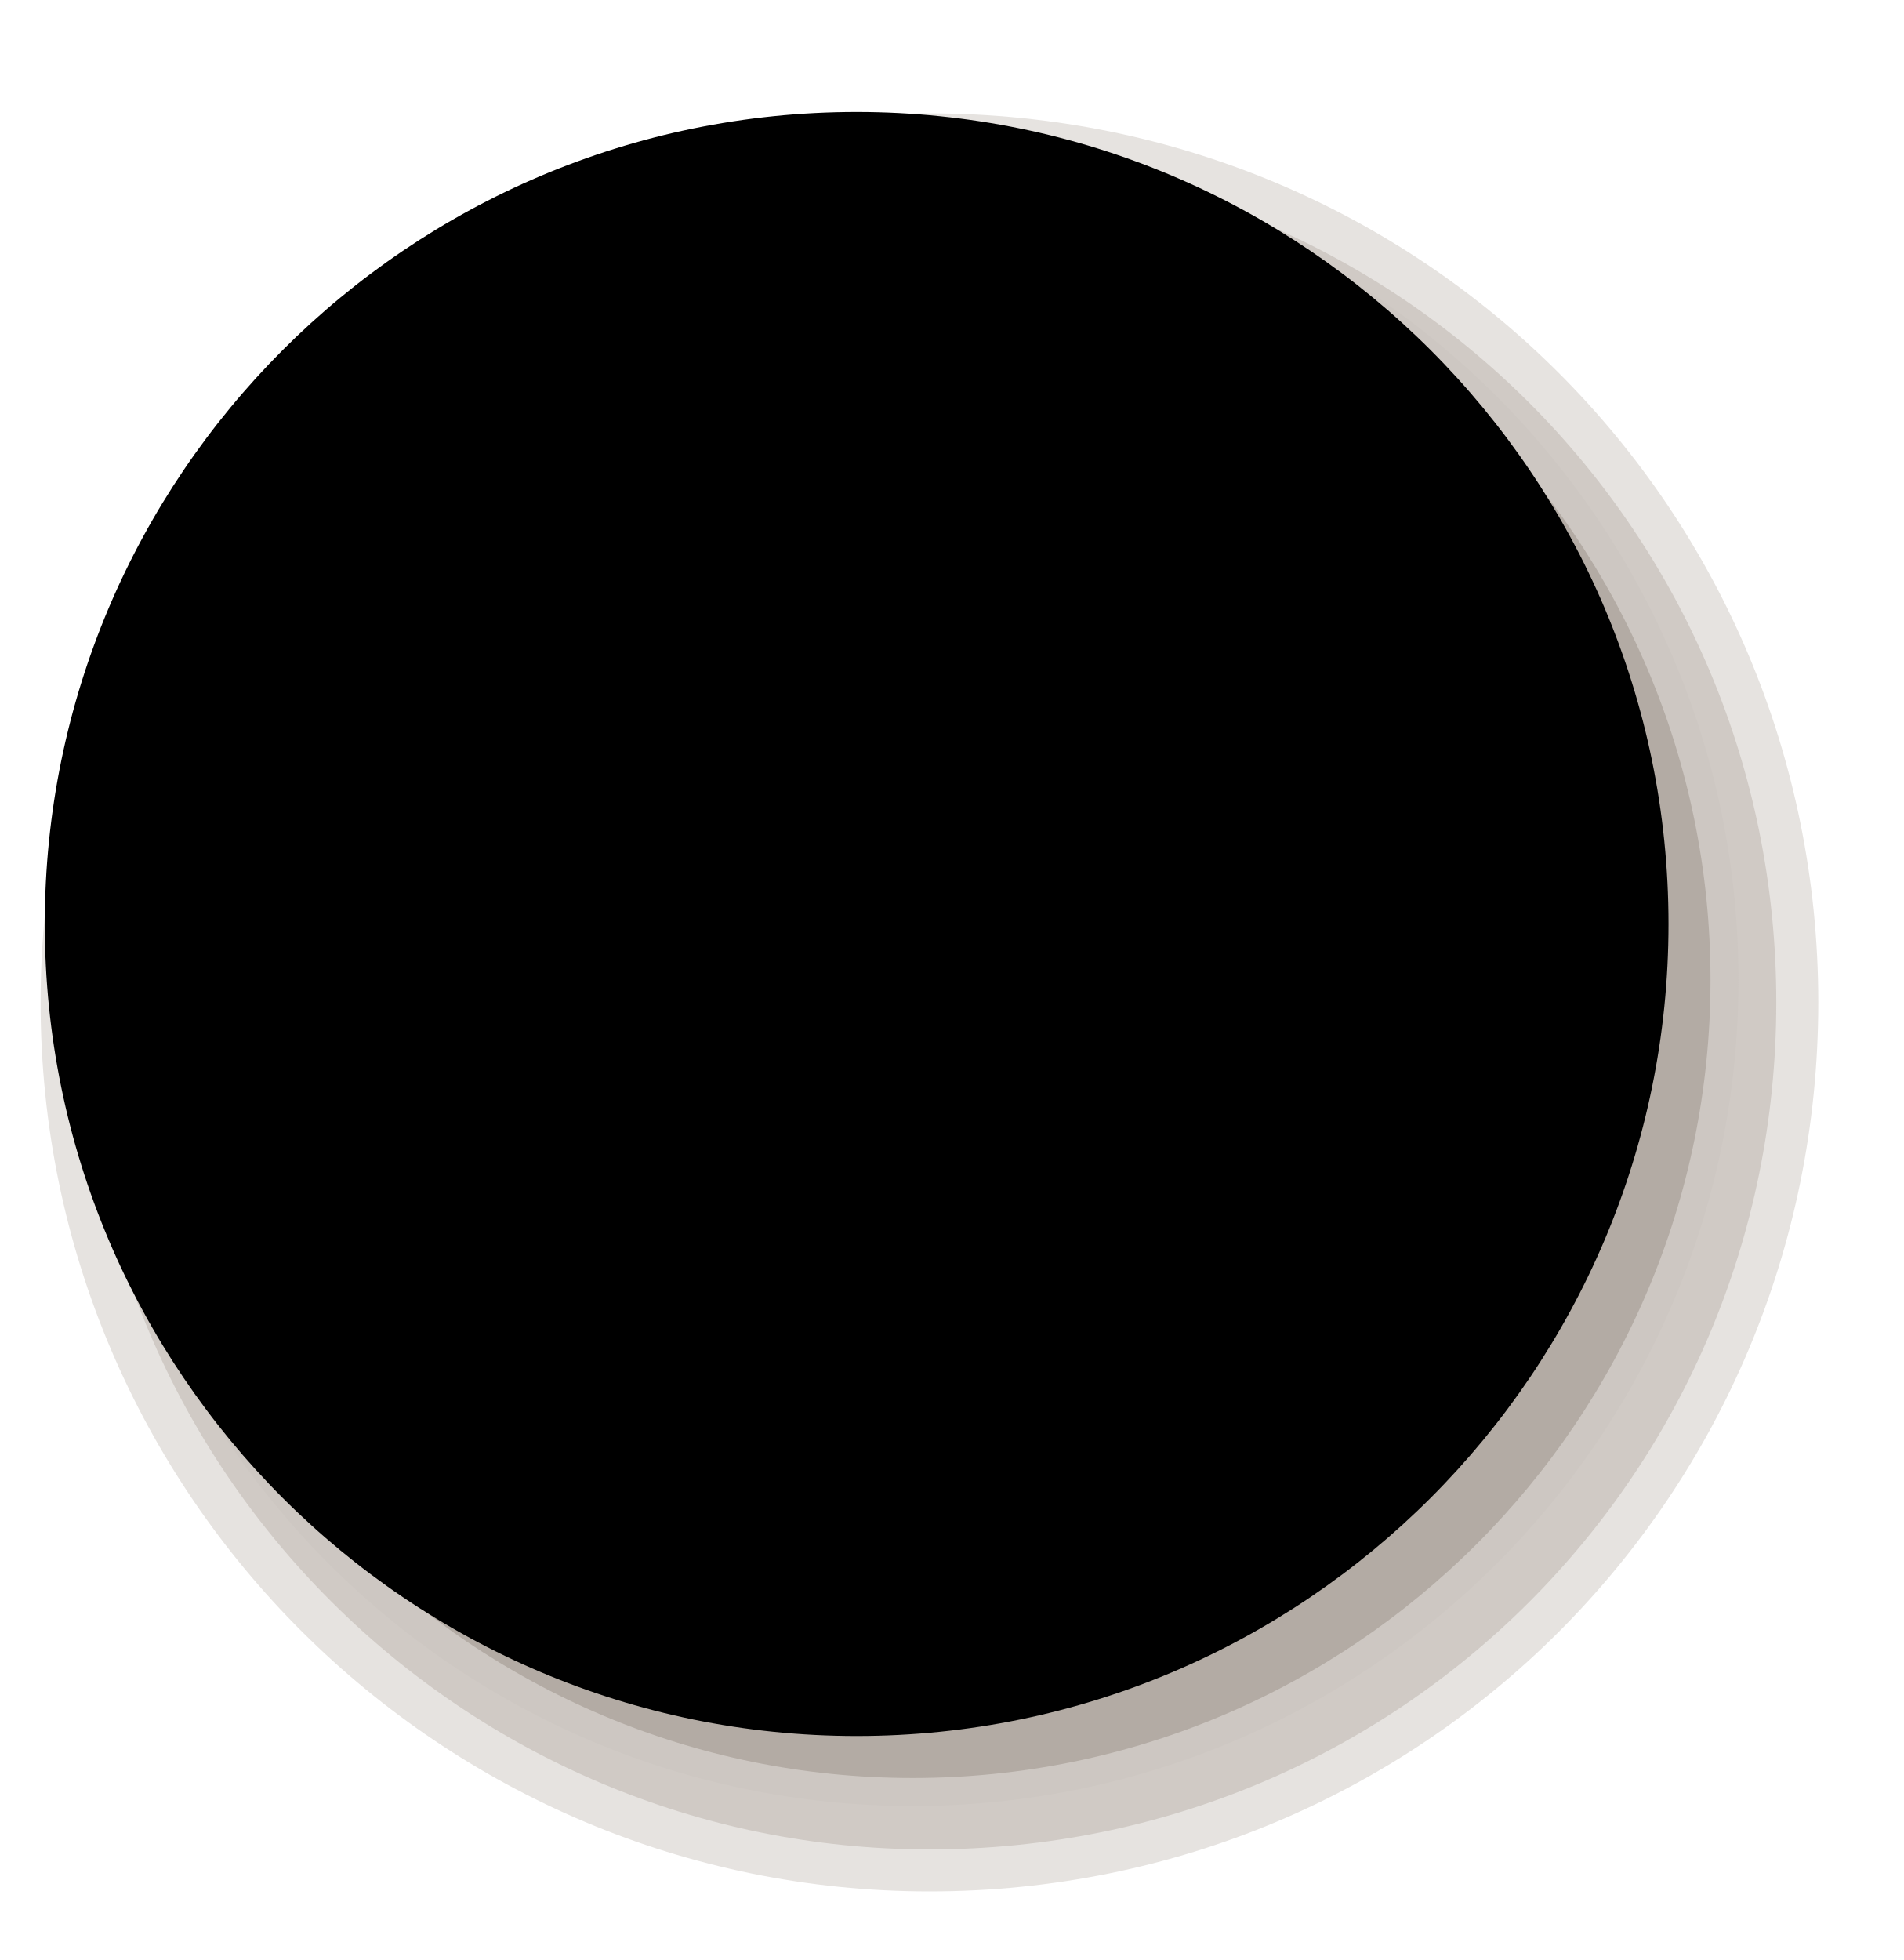
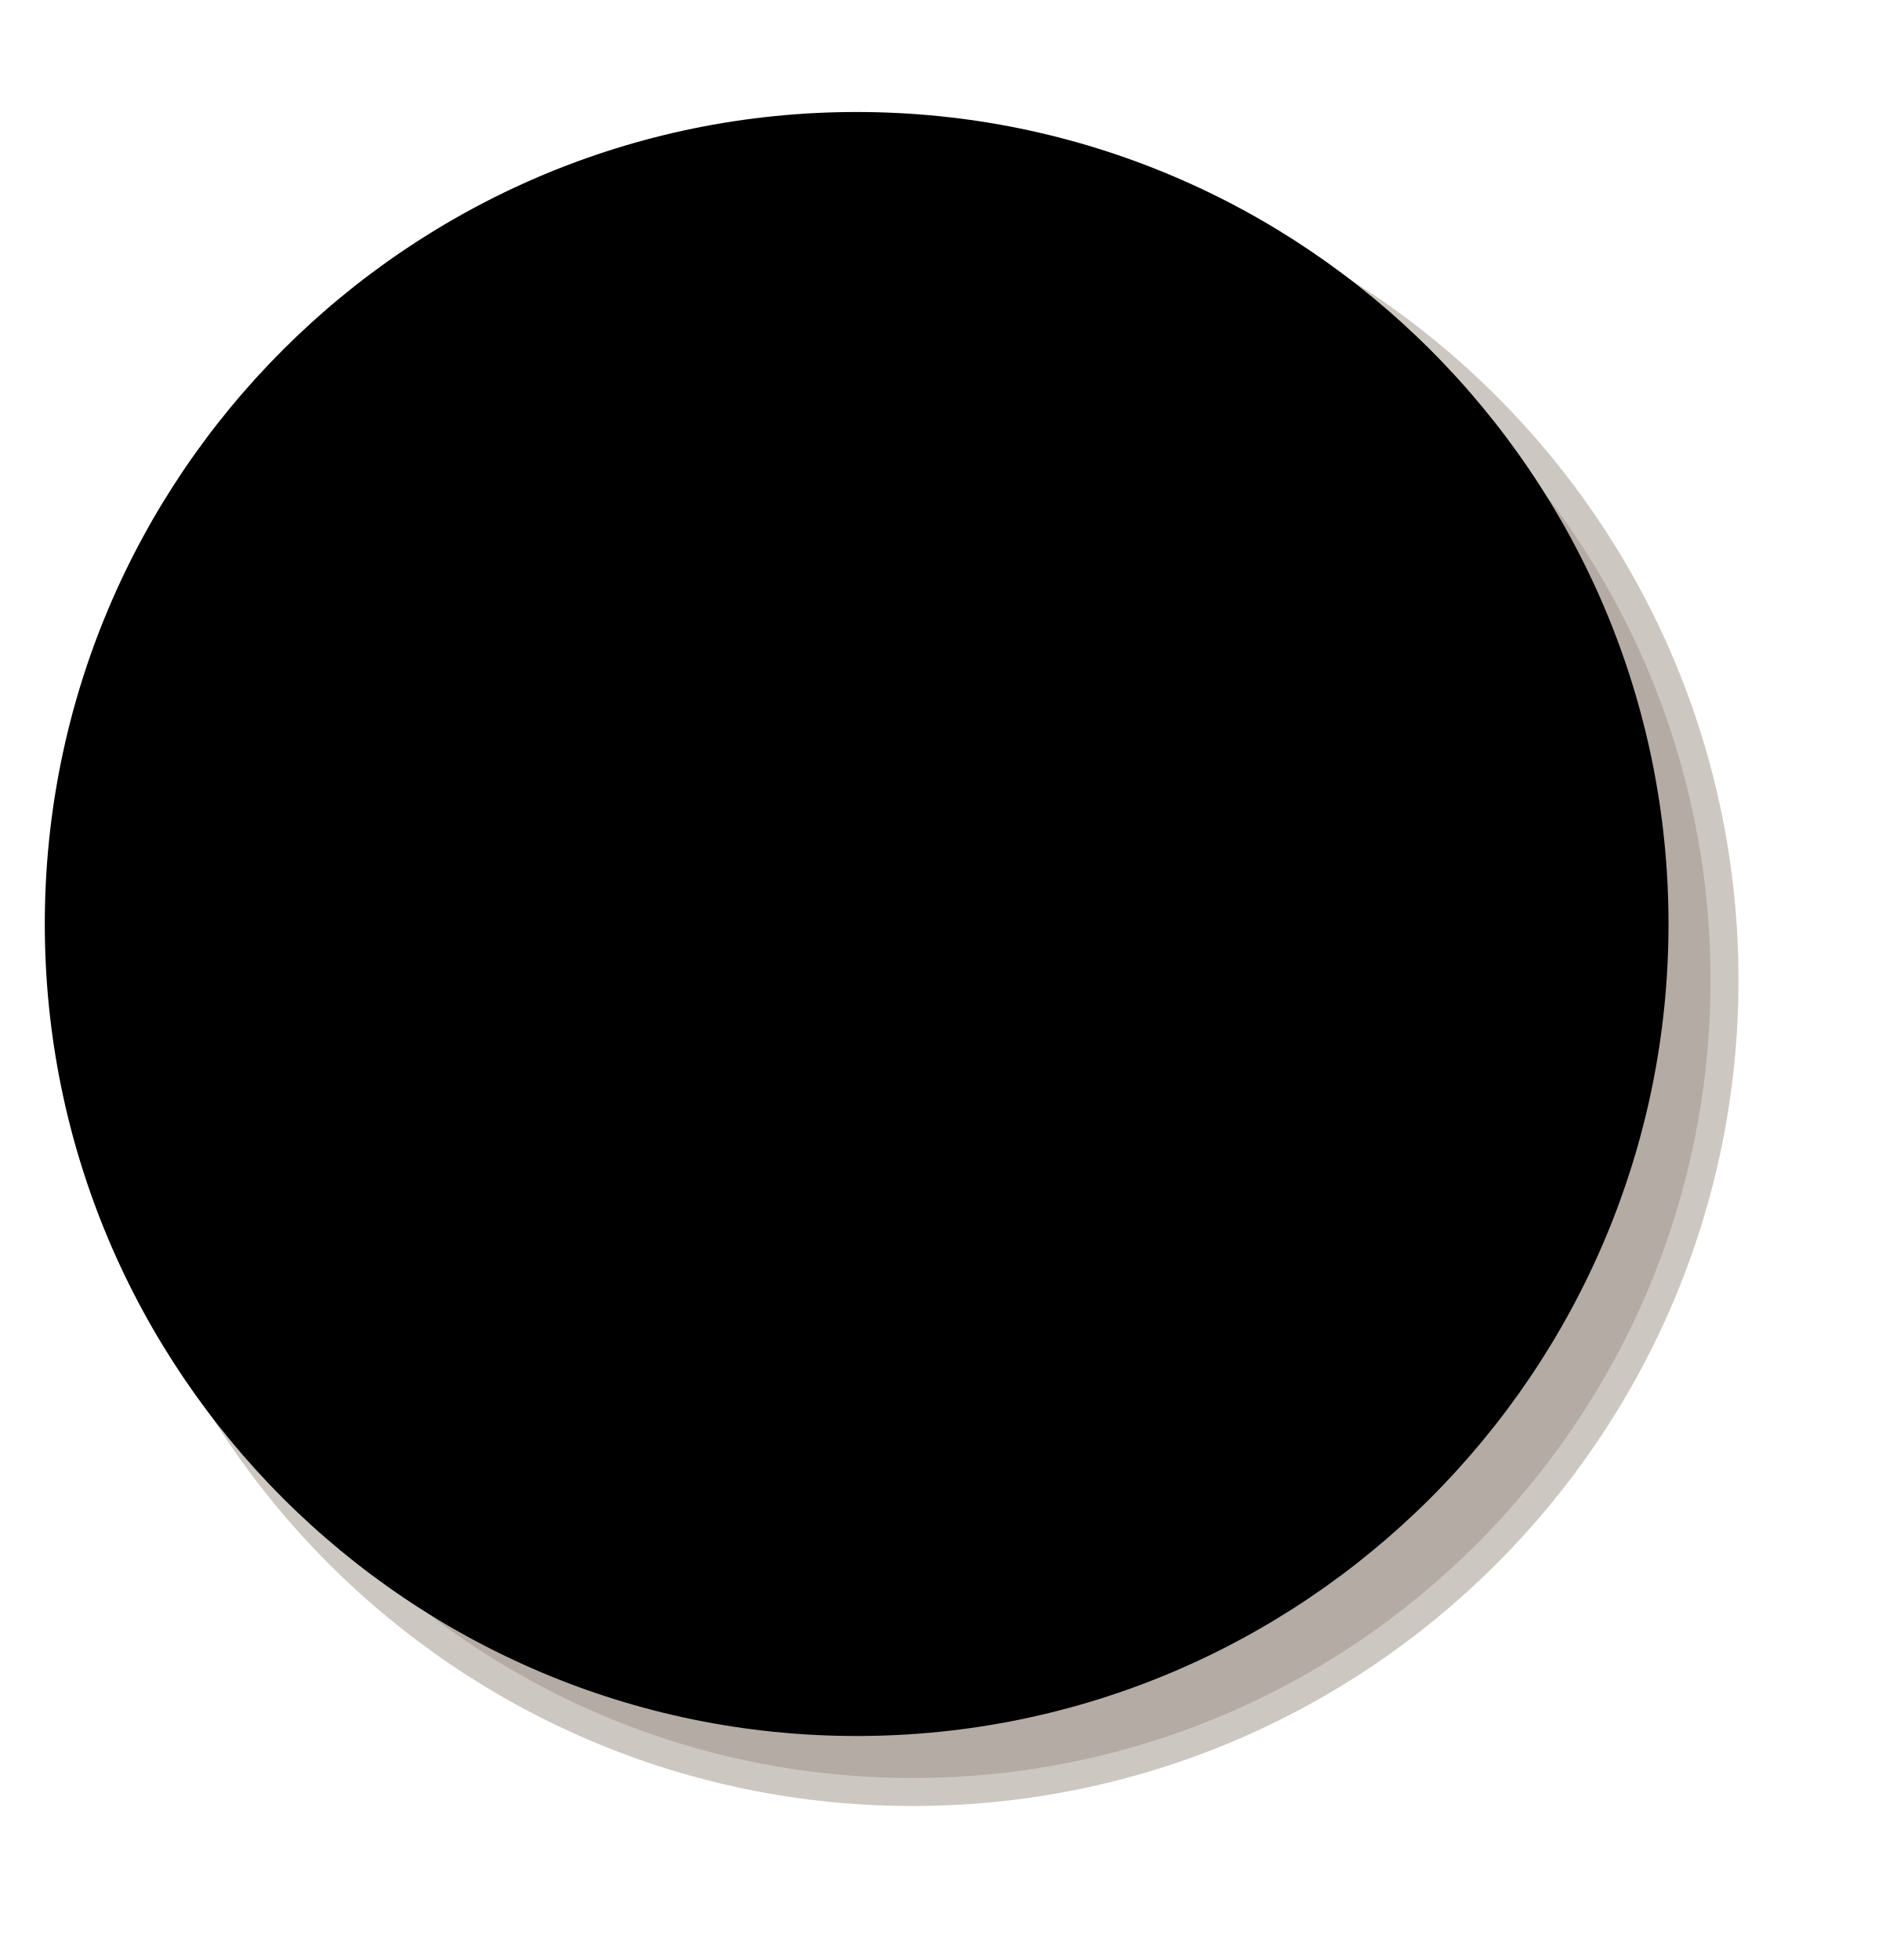
<svg preserveAspectRatio="xMinYMin meet" viewBox="-129.5 127 34 35">
-   <path style="fill:#D0CAC5;stroke:#E6E3E0;stroke-width:0.75;stroke-miterlimit:10;" d="M-112.9,160.4c-8.5,0-15.5-6.9-15.5-15.5c0-8.5,6.9-15.5,15.5-15.5s15.5,6.9,15.5,15.5C-97.4,153.5-104.3,160.4-112.9,160.4z" />
  <path style="fill:#B3ABA4;stroke:#CDC7C2;stroke-width:0.5;stroke-miterlimit:10;" d="M-113.2,159c-8,0-14.5-6.5-14.5-14.5s6.5-14.5,14.5-14.5s14.5,6.5,14.5,14.5S-105.2,159-113.2,159z" />
  <circle class="show-icon-background" cx="-114.2" cy="143.5" r="14" />
  <path class="show-icon-border" d="M-114.2,158c-8,0-14.5-6.5-14.5-14.5s6.5-14.5,14.5-14.5s14.5,6.5,14.5,14.5S-106.2,158-114.2,158zM-114.2,130c-7.4,0-13.5,6.1-13.5,13.5s6.1,13.5,13.5,13.5s13.5-6.1,13.5-13.5S-106.8,130-114.2,130z" />
  <polygon class="show-icon-foreground" points="-114.8,150.7 -121.6,144.8 -119,141.8 -115.9,144.5 -111.3,136.3 -107.8,138.2    " />
</svg>
